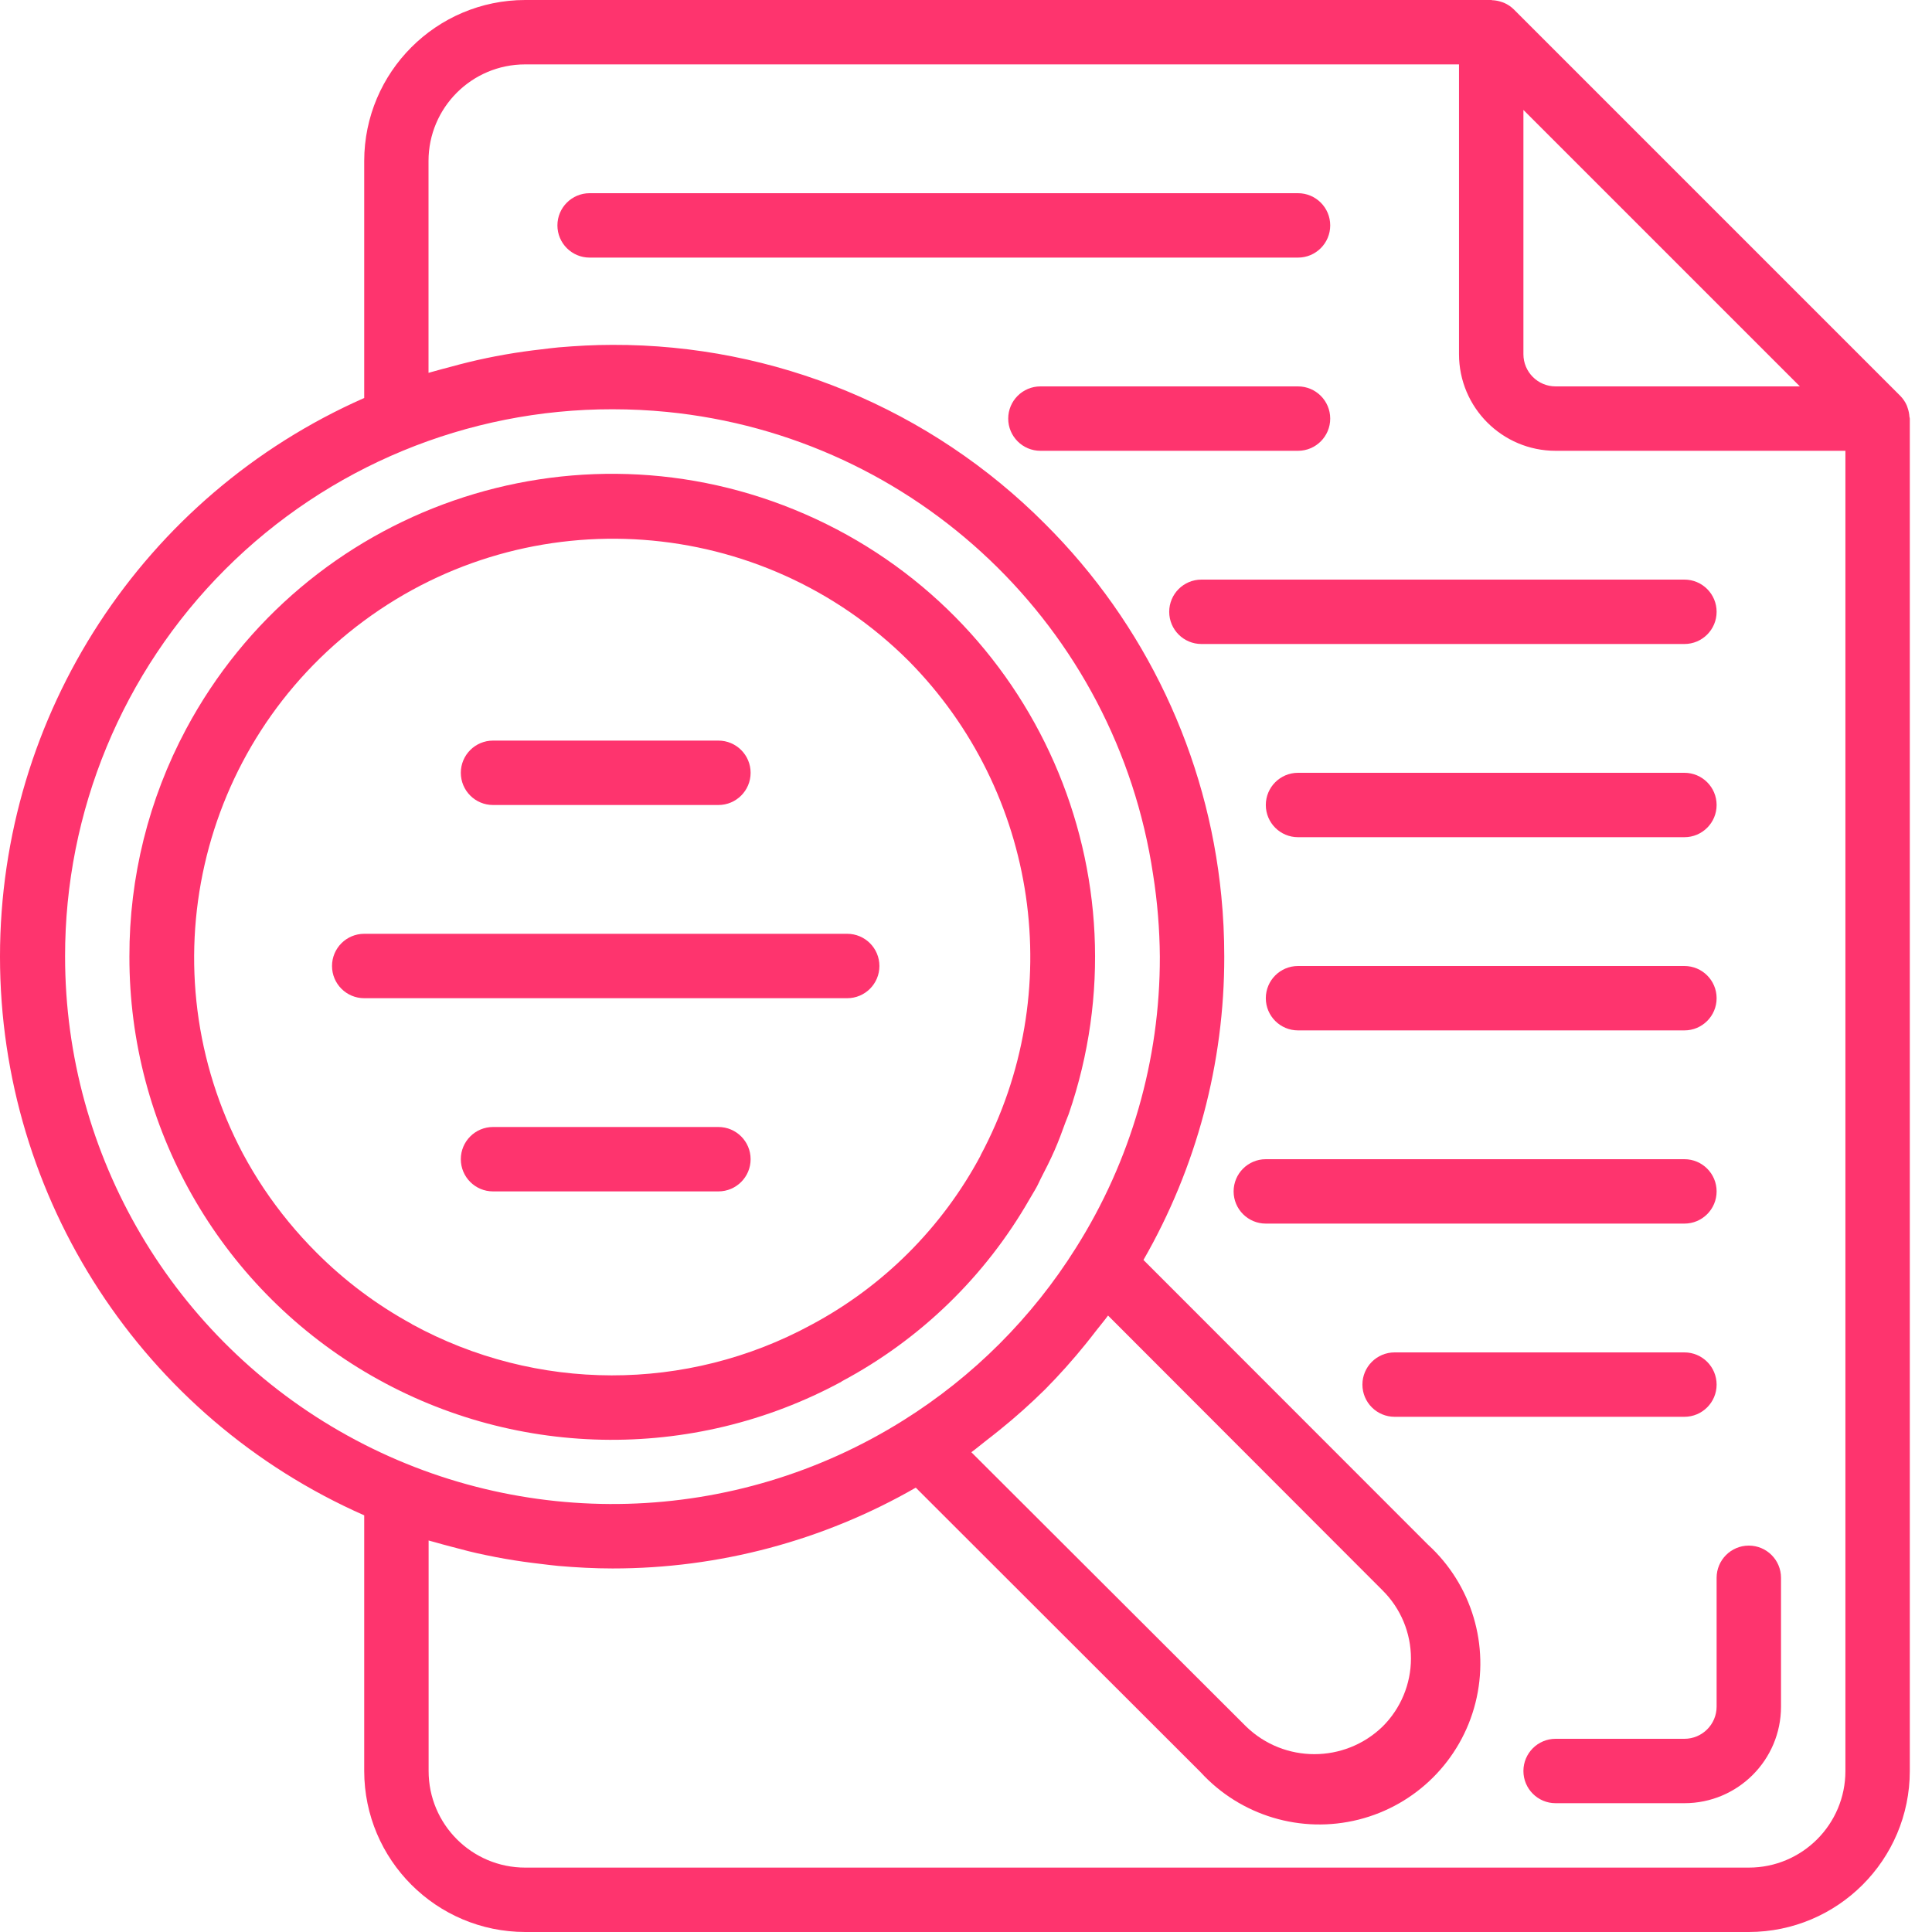
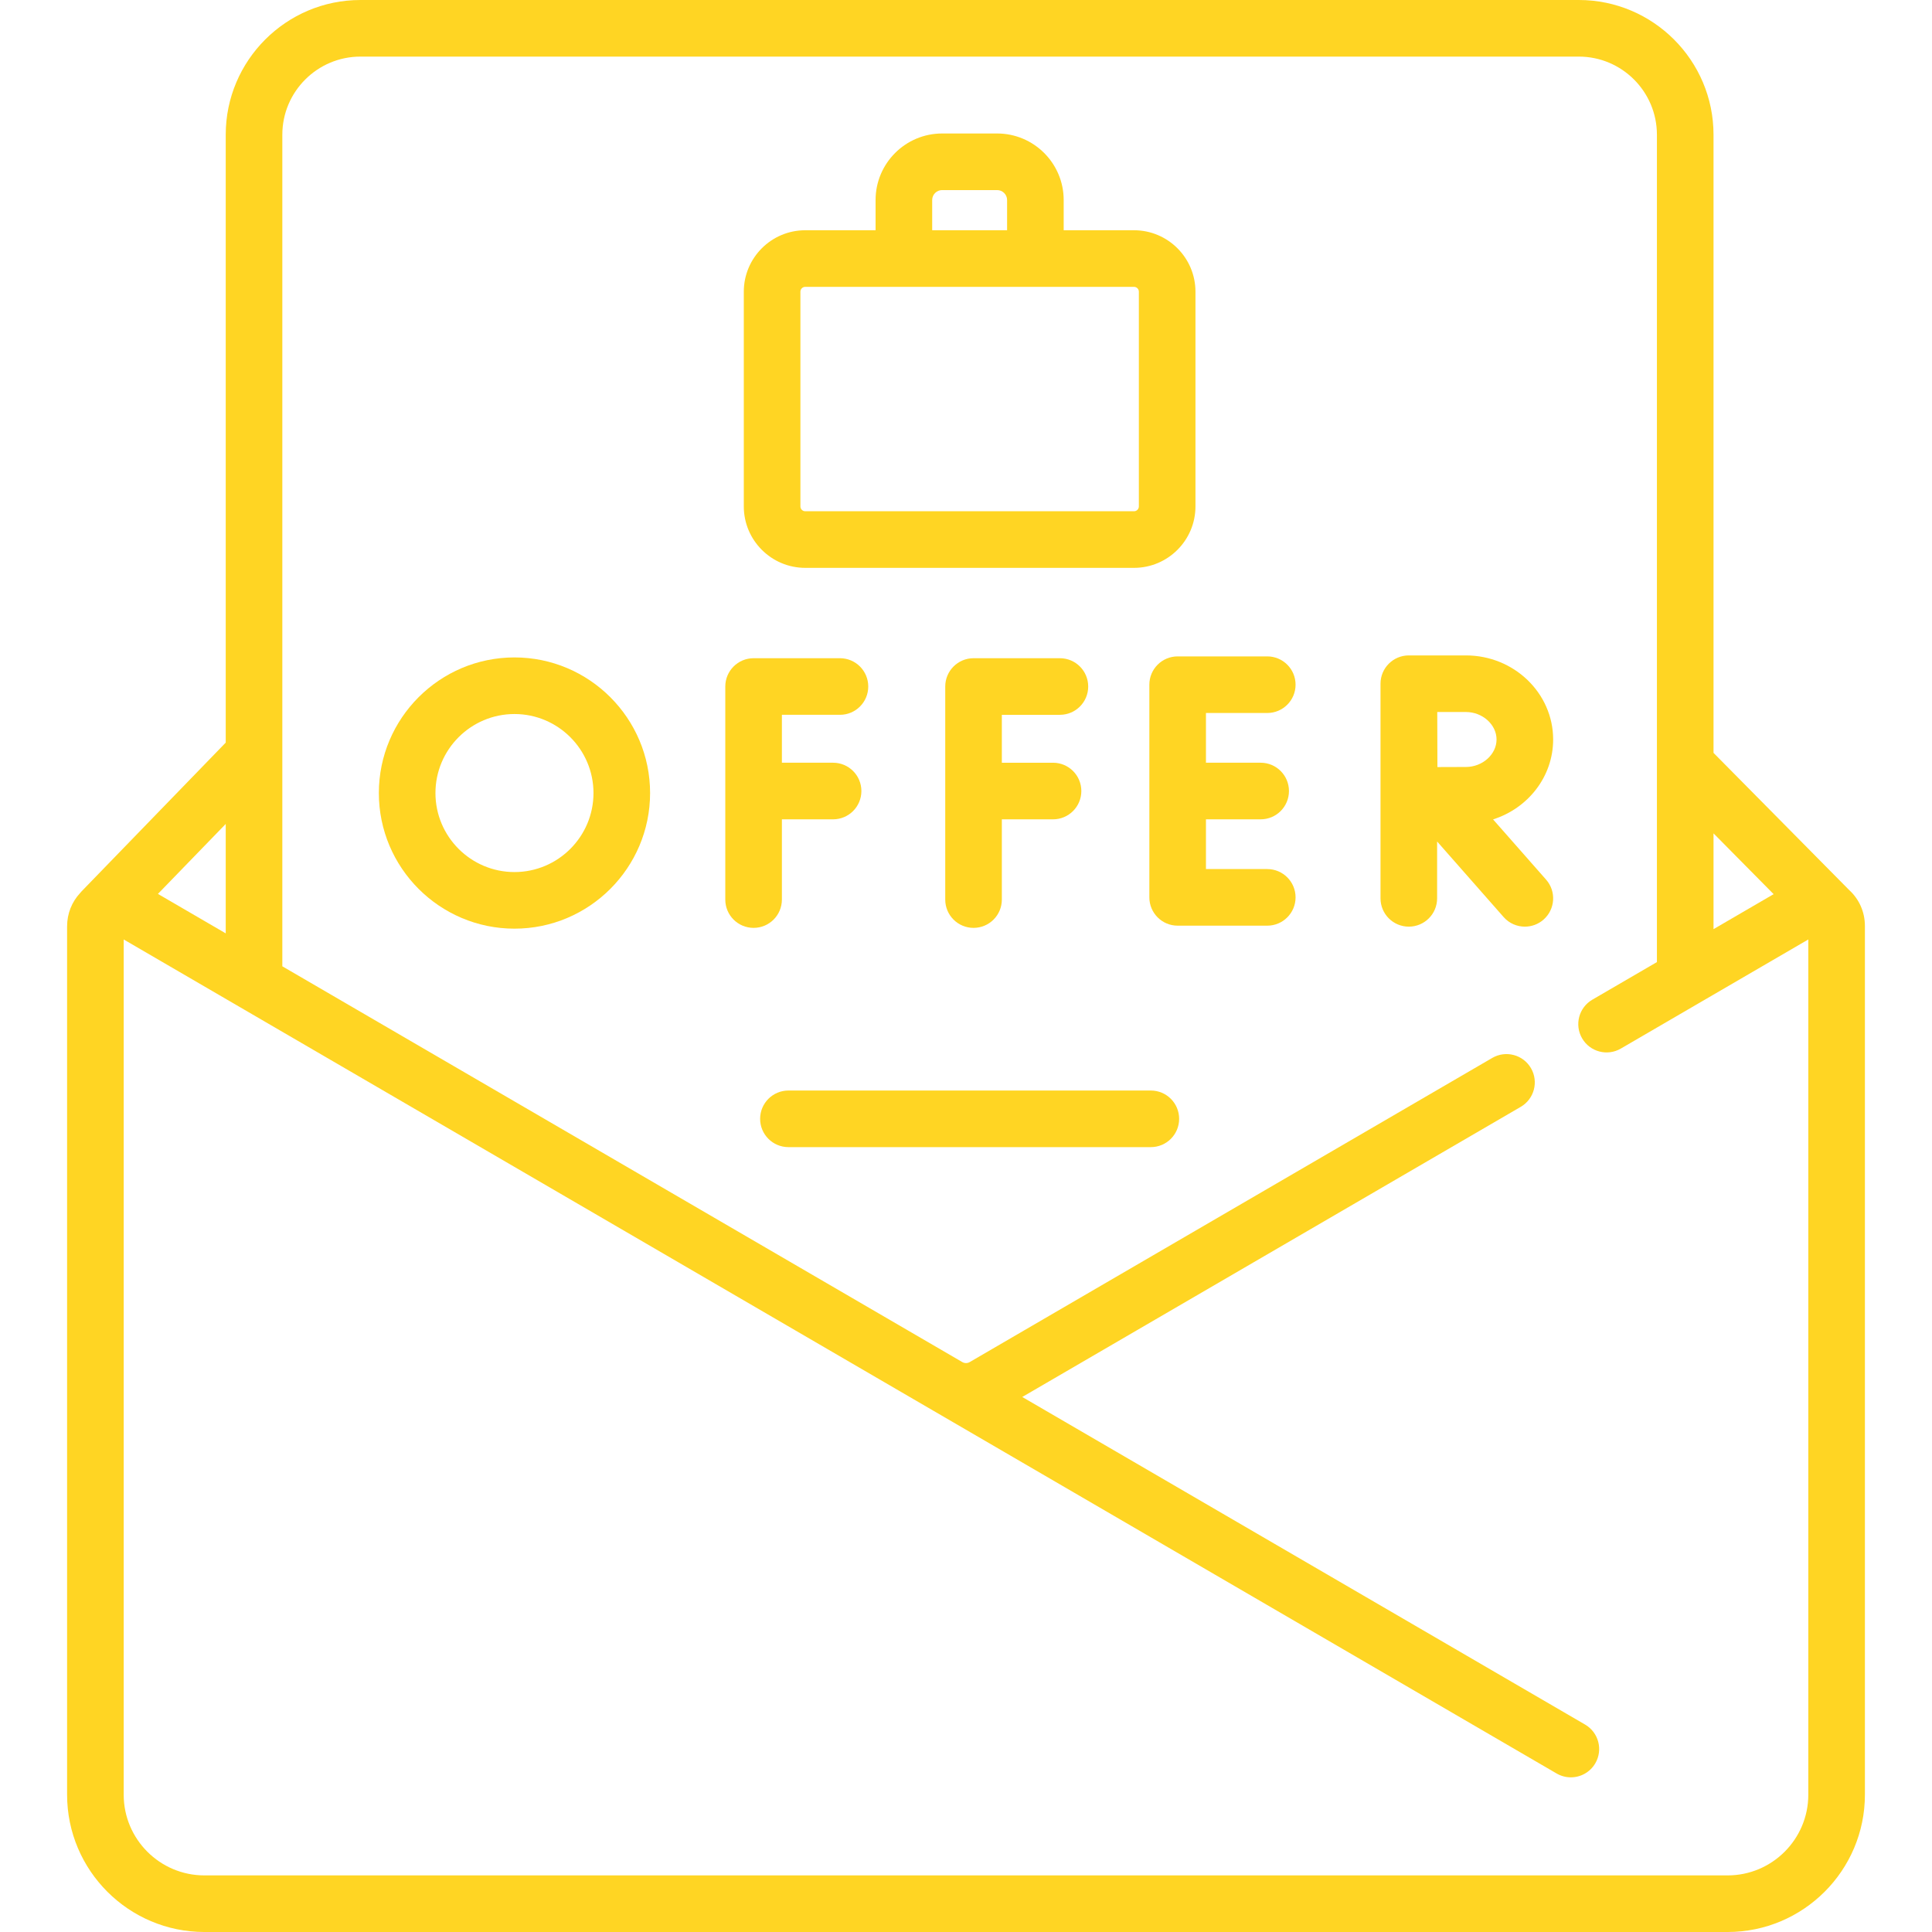
- <svg xmlns="http://www.w3.org/2000/svg" version="1.1" width="512" height="512" x="0" y="0" viewBox="0 0 480 480" style="enable-background:new 0 0 512 512" xml:space="preserve" class="">
+ <svg xmlns="http://www.w3.org/2000/svg" version="1.1" width="512" height="512" x="0" y="0" viewBox="0 0 512 512" style="enable-background:new 0 0 512 512" xml:space="preserve" class="">
  <g>
-     <path d="m474.387 103.496c-.043-.699-.18-1.395-.41-2.055-.086-.258-.152-.504-.262-.754-.391-.871-.934-1.664-1.602-2.344l-96-96c-.68-.672-1.477-1.215-2.352-1.602-.238-.109-.48-.176-.727-.262-.68-.234-1.383-.375-2.098-.418-.137.027-.281-.062-.449-.062h-240c-22.078.027-39.973 17.918-40 40v58.879c-54.996 24.254-90.488 78.691-90.488 138.801 0 60.109 35.492 114.547 90.488 138.801v63.52c.027 22.082 17.922 39.973 40 40h304c22.082-.027 39.977-17.918 40-40v-336c0-.176-.086-.328-.102-.504zm-27.211-7.496h-60.688c-4.418 0-8-3.582-8-8v-60.688zm-431.008 141.68c-.047-36.086 14.266-70.703 39.781-96.219 25.516-25.516 60.137-39.828 96.219-39.781 4.547 0 9.059.223 13.512.656 61.859 6.113 111.645 53.496 120.809 114.977 1.062 6.738 1.621 13.547 1.672 20.367.059 25.621-7.184 50.727-20.871 72.383-10.855 17.305-25.484 31.93-42.793 42.777-41.91 26.32-94.809 27.797-138.121 3.852-43.312-23.941-70.199-69.523-70.207-119.012zm228.914 120.176c1.094-.848 2.176-1.688 3.246-2.559 3.949-3.18 7.73-6.559 11.336-10.121 3.562-3.605 6.941-7.383 10.121-11.328.871-1.07 1.711-2.16 2.559-3.254.969-1.266 2.02-2.465 2.945-3.754l68.199 68.281c4.516 4.473 7.059 10.566 7.059 16.922 0 6.359-2.543 12.449-7.059 16.926-9.445 9.129-24.426 9.129-33.871 0l-68.289-68.168c1.289-.938 2.496-1.977 3.754-2.945zm189.406 106.145h-304c-13.254 0-24-10.746-24-24v-57.273c.496.16 1.016.266 1.52.418 1.281.391 2.578.703 3.875 1.062 2.992.801 6.008 1.602 9.055 2.199 1.496.312 2.992.602 4.504.867 3.047.535 6.121.957 9.207 1.312 1.379.156 2.738.352 4.121.469 4.434.379 8.895.625 13.398.625 26.445.02 52.43-6.902 75.355-20.078l70.734 70.664c9.926 10.863 25.02 15.402 39.289 11.809 14.273-3.59 25.422-14.727 29.023-28.996 3.605-14.27-.918-29.367-11.777-39.301l-70.703-70.746c13.176-22.926 20.102-48.91 20.078-75.352 0-5.066-.242-10.094-.734-15.078-3.414-34.953-18.887-67.625-43.762-92.41-28.449-28.602-67.16-44.629-107.504-44.512-4.504 0-8.965.25-13.398.625-1.383.121-2.754.312-4.129.473-3.078.344-6.137.781-9.184 1.312-1.52.266-3.035.555-4.543.871-3.008.625-5.992 1.359-8.953 2.176-1.328.359-2.656.68-4 1.078-.496.152-1 .258-1.496.418v-52.633c0-13.254 10.746-24 24-24h232.023v72c0 13.254 10.746 24 24 24h72v328c0 13.254-10.742 24-24 24zm0 0" fill="#fe346e" data-original="#000000" style="" class="" />
-     <path d="m330.488 56c0-4.418-3.582-8-8-8h-176c-4.418 0-8 3.582-8 8s3.582 8 8 8h176c4.418 0 8-3.582 8-8zm0 0" fill="#fe346e" data-original="#000000" style="" class="" />
-     <path d="m418.488 192h-96c-4.418 0-8 3.582-8 8s3.582 8 8 8h96c4.418 0 8-3.582 8-8s-3.582-8-8-8zm0 0" fill="#fe346e" data-original="#000000" style="" class="" />
-     <path d="m418.488 240h-96c-4.418 0-8 3.582-8 8s3.582 8 8 8h96c4.418 0 8-3.582 8-8s-3.582-8-8-8zm0 0" fill="#fe346e" data-original="#000000" style="" class="" />
-     <path d="m426.488 296c0-4.418-3.582-8-8-8h-104c-4.418 0-8 3.582-8 8s3.582 8 8 8h104c4.418 0 8-3.582 8-8zm0 0" fill="#fe346e" data-original="#000000" style="" class="" />
-     <path d="m426.488 344c0-4.418-3.582-8-8-8h-72c-4.418 0-8 3.582-8 8s3.582 8 8 8h72c4.418 0 8-3.582 8-8zm0 0" fill="#fe346e" data-original="#000000" style="" class="" />
-     <path d="m330.488 104c0-4.418-3.582-8-8-8h-64c-4.418 0-8 3.582-8 8s3.582 8 8 8h64c4.418 0 8-3.582 8-8zm0 0" fill="#fe346e" data-original="#000000" style="" class="" />
-     <path d="m426.488 152c0-4.418-3.582-8-8-8h-120c-4.418 0-8 3.582-8 8s3.582 8 8 8h120c4.418 0 8-3.582 8-8zm0 0" fill="#fe346e" data-original="#000000" style="" class="" />
-     <path d="m122.488 200h56c4.418 0 8-3.582 8-8s-3.582-8-8-8h-56c-4.418 0-8 3.582-8 8s3.582 8 8 8zm0 0" fill="#fe346e" data-original="#000000" style="" class="" />
-     <path d="m218.488 240c0-4.418-3.582-8-8-8h-120c-4.418 0-8 3.582-8 8s3.582 8 8 8h120c4.418 0 8-3.582 8-8zm0 0" fill="#fe346e" data-original="#000000" style="" class="" />
-     <path d="m178.488 280h-56c-4.418 0-8 3.582-8 8s3.582 8 8 8h56c4.418 0 8-3.582 8-8s-3.582-8-8-8zm0 0" fill="#fe346e" data-original="#000000" style="" class="" />
-     <path d="m209.113 343.199c19.512-10.391 35.691-26.086 46.672-45.27.633-1.105 1.32-2.176 1.914-3.297.309-.578.551-1.176.848-1.754 1.215-2.336 2.398-4.672 3.445-7.062 1.051-2.391 1.875-4.664 2.73-7.016.246-.68.559-1.344.801-2.031 20.344-59.16-8.172-124.027-65.516-149.031-57.348-25.004-124.281-1.754-153.781 53.414-9.285 17.379-14.121 36.789-14.074 56.496-.074 42.281 22.133 81.473 58.441 103.137 36.309 21.668 81.344 22.602 118.52 2.461zm-106.801-14.254c-8.707-4.746-16.684-10.723-23.688-17.746-4.859-4.855-9.23-10.172-13.055-15.879-1.891-2.828-3.629-5.73-5.227-8.711-24.078-45.465-11.32-101.703 30.02-132.324 41.34-30.621 98.855-26.434 135.328 9.852 32.301 32.605 39.566 82.465 17.918 122.934v.066c-9.539 17.848-24.164 32.461-42.016 41.992-30.969 16.824-68.363 16.766-99.281-.152zm0 0" fill="#fe346e" data-original="#000000" style="" class="" />
-     <path d="m434.488 384c-4.418 0-8 3.582-8 8v32c0 4.418-3.582 8-8 8h-32c-4.418 0-8 3.582-8 8s3.582 8 8 8h32c13.258 0 24-10.746 24-24v-32c0-4.418-3.582-8-8-8zm0 0" fill="#fe346e" data-original="#000000" style="" class="" />
+     <g>
+       <path d="m304.985 289.001h-96.044c-4.143 0-7.5 3.357-7.5 7.5s3.357 7.5 7.5 7.5h96.044c4.143 0 7.5-3.357 7.5-7.5s-3.357-7.5-7.5-7.5z" fill="#ffd523" data-original="#000000" style="" class="" />
+       <path d="m207.21 238.397v-21.267h13.567c4.143 0 7.5-3.357 7.5-7.5s-3.357-7.5-7.5-7.5h-13.567v-12.697h15.386c4.143 0 7.5-3.357 7.5-7.5s-3.357-7.5-7.5-7.5h-22.886c-4.143 0-7.5 3.357-7.5 7.5v56.464c0 4.143 3.357 7.5 7.5 7.5s7.5-3.357 7.5-7.5z" fill="#ffd523" data-original="#000000" style="" class="" />
+       <path d="m280.885 189.434c4.143 0 7.5-3.357 7.5-7.5s-3.357-7.5-7.5-7.5h-22.886c-4.143 0-7.5 3.357-7.5 7.5v56.464c0 4.143 3.357 7.5 7.5 7.5s7.5-3.357 7.5-7.5v-21.267h13.567c4.143 0 7.5-3.357 7.5-7.5s-3.357-7.5-7.5-7.5h-13.567v-12.697z" fill="#ffd523" data-original="#000000" style="" class="" />
+       <path d="m335.839 188.95c4.143 0 7.5-3.357 7.5-7.5s-3.357-7.5-7.5-7.5h-23.749c-4.143 0-7.5 3.357-7.5 7.5v56.361c0 4.143 3.357 7.5 7.5 7.5h23.749c4.143 0 7.5-3.357 7.5-7.5s-3.357-7.5-7.5-7.5h-16.249v-13.181h14.498c4.143 0 7.5-3.357 7.5-7.5s-3.357-7.5-7.5-7.5h-14.498v-13.18z" fill="#ffd523" data-original="#000000" style="" class="" />
+       <path d="m411.602 195.973c0-12.286-10.371-22.282-23.119-22.282h-15.115c-.003 0-.006 0-.009 0s-.006 0-.009 0c-4.143 0-7.5 3.357-7.5 7.5v56.881c0 4.143 3.357 7.5 7.5 7.5s7.5-3.357 7.5-7.5v-15.069l17.623 20.024c1.482 1.685 3.553 2.545 5.633 2.545 1.76 0 3.527-.616 4.952-1.87 3.109-2.736 3.411-7.476.675-10.585l-14.056-15.97c9.235-2.923 15.925-11.308 15.925-21.174zm-23.12 7.283c-1.774 0-4.729.012-7.553.025-.014-2.748-.032-11.709-.04-14.591h7.593c4.401 0 8.119 3.335 8.119 7.282.001 3.949-3.717 7.284-8.119 7.284z" fill="#ffd523" data-original="#000000" style="" class="" />
+       <path d="m136.339 174.225c-19.817 0-35.94 16.123-35.94 35.94s16.123 35.94 35.94 35.94c19.818 0 35.941-16.123 35.941-35.94s-16.123-35.94-35.941-35.94zm0 56.88c-11.547 0-20.94-9.394-20.94-20.94s9.394-20.94 20.94-20.94 20.941 9.394 20.941 20.94-9.394 20.94-20.941 20.94z" fill="#ffd523" data-original="#000000" style="" class="" />
+       <path d="m490.044 235.865-35.943-36.346v-163.815c0-19.687-16.017-35.704-35.705-35.704h-322.871c-19.687 0-35.705 16.017-35.705 35.704v161.096l-38.147 39.36c-.151.156-.29.32-.425.485-2.211 2.361-3.467 5.476-3.467 8.85v230.12c0 20.063 16.322 36.385 36.386 36.385h403.666c20.063 0 36.386-16.322 36.386-36.385v-230.226c0-3.711-1.526-7.108-4.175-9.524zm-20.013 1.095-15.93 9.272v-25.381zm-410.211 10.391-17.968-10.458 17.968-18.539zm419.399 228.264c0 11.792-9.594 21.385-21.386 21.385h-403.666c-11.792 0-21.386-9.593-21.386-21.385v-226.647l214.691 124.96c.003.002.007.004.011.006l165.039 96.06c1.187.69 2.484 1.019 3.766 1.019 2.583 0 5.096-1.335 6.489-3.729 2.083-3.579.87-8.171-2.71-10.255l-149.157-86.816 132.1-76.887c3.58-2.084 4.793-6.676 2.71-10.255-2.085-3.58-6.677-4.793-10.255-2.71l-138.482 80.604c-.606.351-1.355.352-1.962 0l-14.561-8.475c-.002-.001-.005-.003-.008-.004l-165.632-96.405v-220.377c0-11.416 9.288-20.704 20.705-20.704h322.871c11.416 0 20.704 9.288 20.704 20.704v219.259l-17.112 9.96c-3.58 2.083-4.793 6.675-2.71 10.254 2.085 3.581 6.676 4.792 10.255 2.71l20.626-12.005c.028-.015.055-.033.083-.048l28.977-16.866z" fill="#ffd523" data-original="#000000" style="" class="" />
+       <path d="m213.399 150.487h87.128c8.979 0 16.283-7.305 16.283-16.283v-56.902c0-8.979-7.305-16.283-16.283-16.283h-18.639v-8.007c0-9.726-7.912-17.638-17.638-17.638h-14.575c-9.726 0-17.638 7.912-17.638 17.638v8.007h-18.639c-8.979 0-16.283 7.305-16.283 16.283v56.902c.001 8.979 7.306 16.283 16.284 16.283zm33.639-97.475c0-1.454 1.184-2.638 2.638-2.638h14.575c1.454 0 2.638 1.184 2.638 2.638v8.007h-19.851zm-34.922 24.29c0-.708.575-1.283 1.283-1.283h87.128c.708 0 1.283.575 1.283 1.283v56.902c0 .708-.575 1.283-1.283 1.283h-87.128c-.708 0-1.283-.575-1.283-1.283z" fill="#ffd523" data-original="#000000" style="" class="" />
+     </g>
  </g>
</svg>
